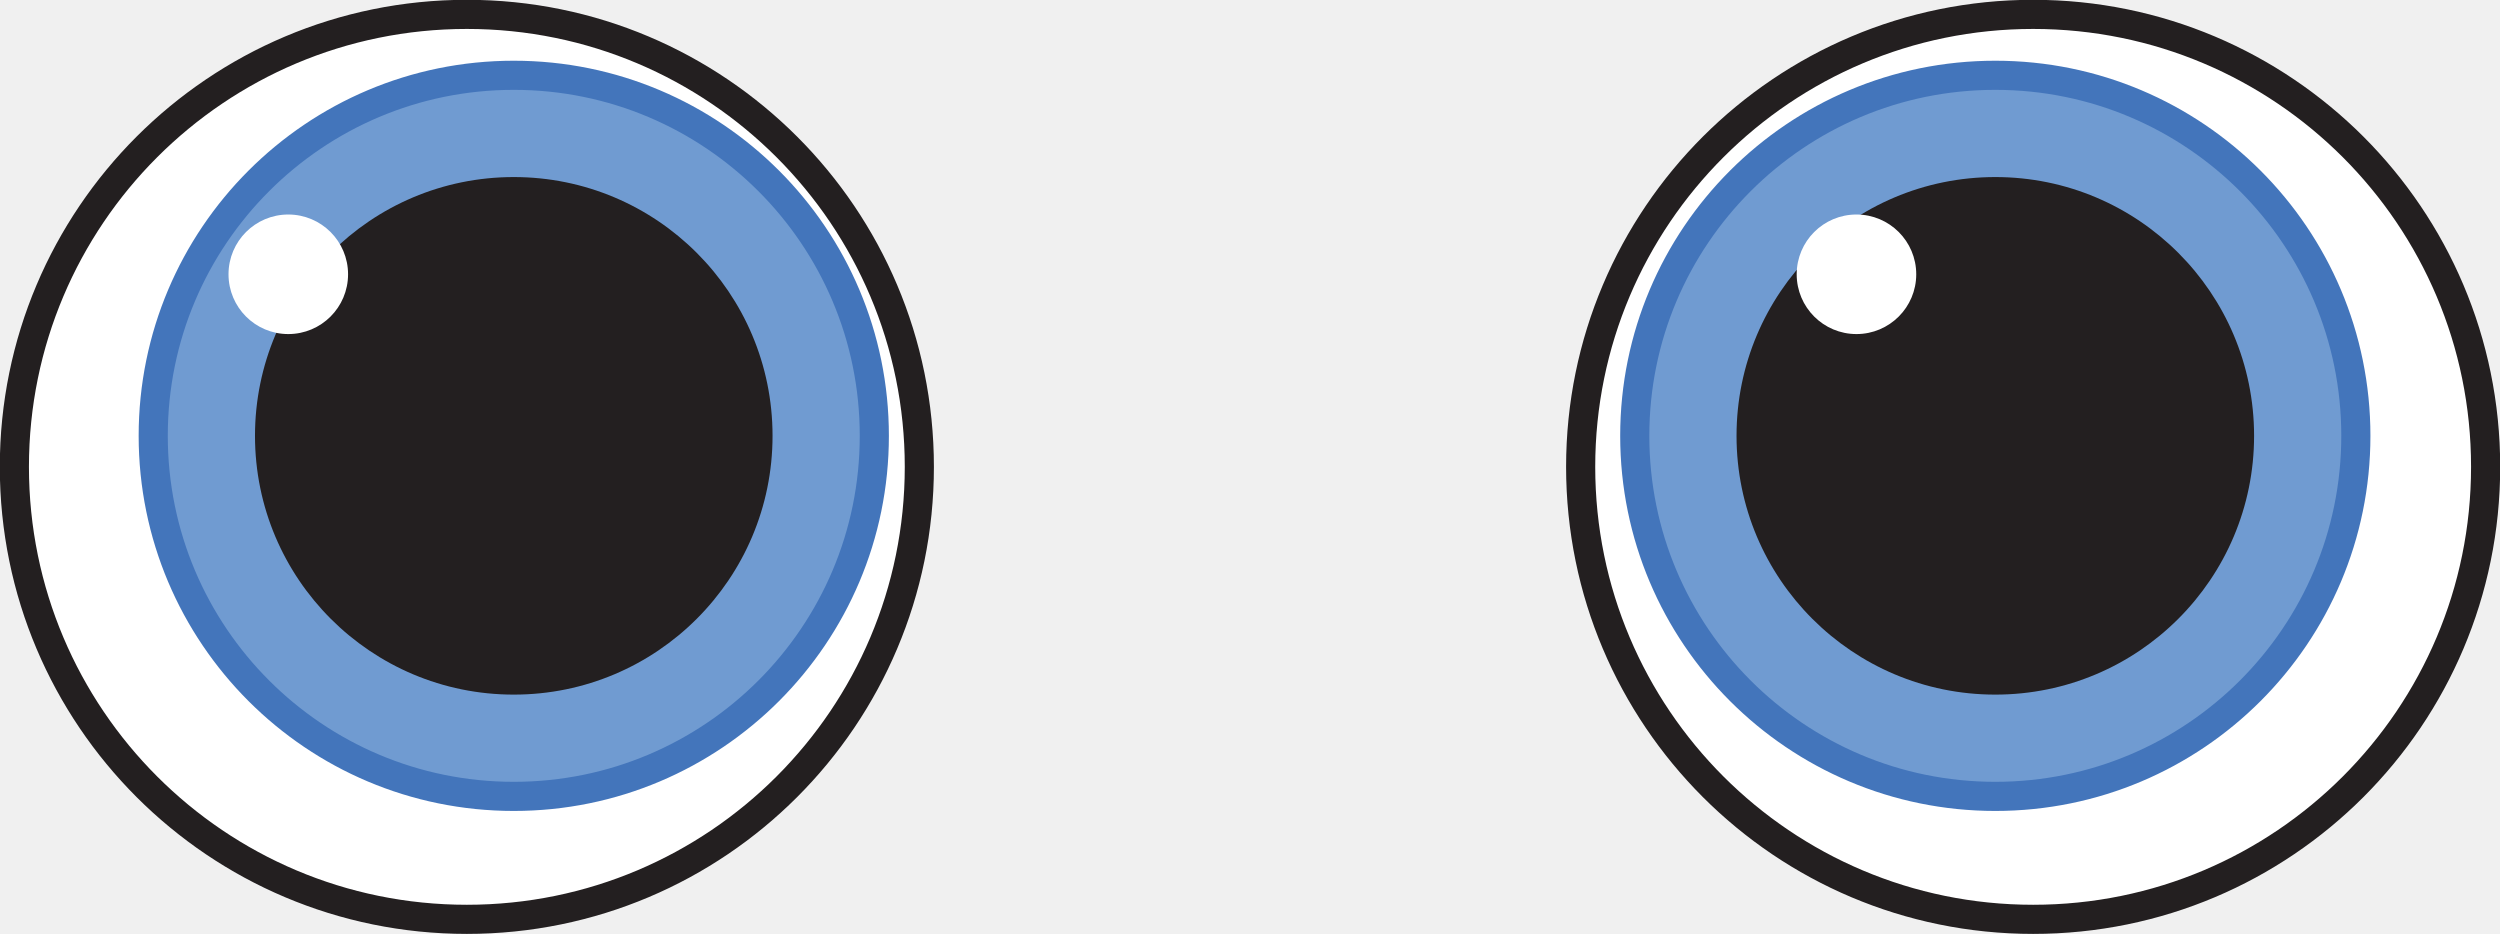
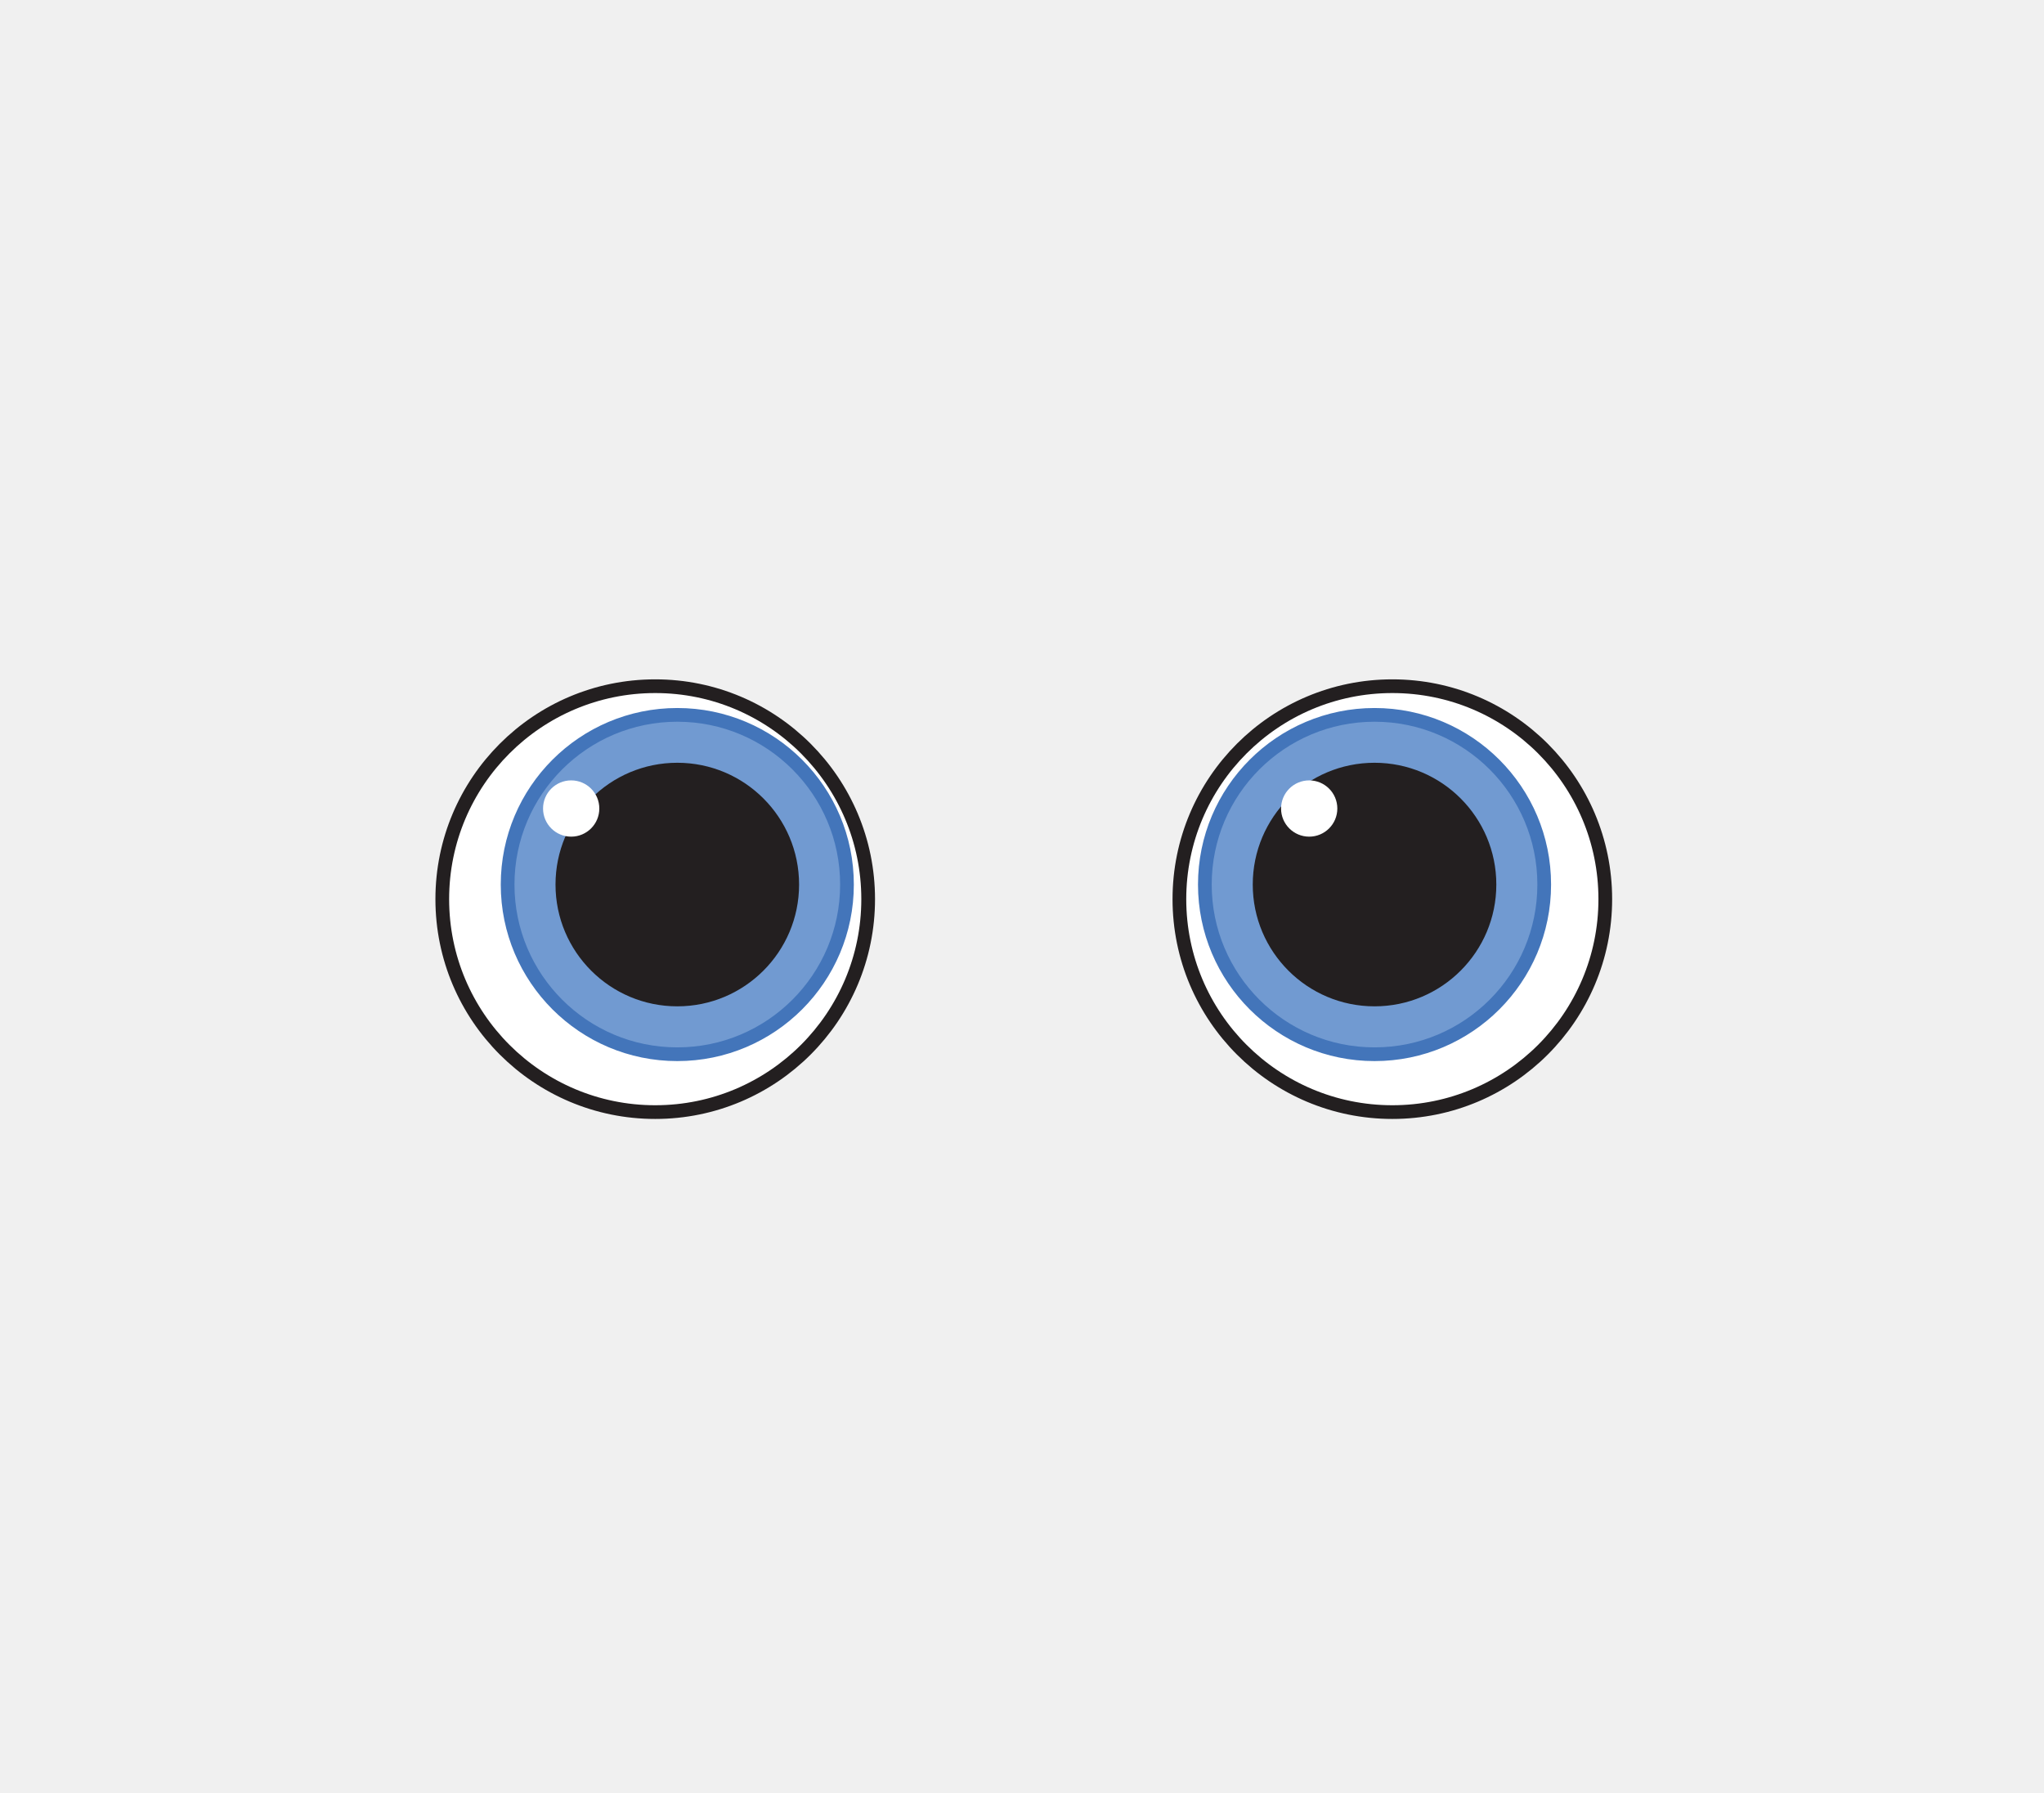
- <svg xmlns="http://www.w3.org/2000/svg" id="Layer_2" data-name="Layer 2" viewBox="0 0 66.08 24.68">
+ <svg xmlns="http://www.w3.org/2000/svg" id="Layer_1" data-name="Layer 1" viewBox="0 0 114.8 100.7">
  <defs>
    <style>
      .cls-1 {
        stroke: #231f20;
      }

      .cls-1, .cls-2 {
        stroke-miterlimit: 10;
        stroke-width: .77px;
      }

      .cls-1, .cls-3 {
        fill: #fff;
      }

      .cls-2 {
-         fill: #709bd1;
-         stroke: #4375bb;
+         fill: #719ad1;
+         stroke: #4375ba;
      }

      .cls-4 {
        fill: #231f20;
      }

      .cls-4, .cls-3 {
        stroke-width: 0px;
      }
    </style>
  </defs>
-   <g id="Layer_1-2" data-name="Layer 1">
-     <g>
-       <circle class="cls-1" cx="12.34" cy="12.34" r="11.96" />
-       <circle class="cls-1" cx="53.74" cy="12.34" r="11.96" />
-       <circle class="cls-2" cx="13.58" cy="11.52" r="9.53" />
-       <circle class="cls-4" cx="13.58" cy="11.52" r="6.84" />
-       <circle class="cls-2" cx="52.74" cy="11.52" r="9.53" />
-       <circle class="cls-4" cx="52.74" cy="11.52" r="6.84" />
-       <circle class="cls-3" cx="7.62" cy="7.25" r="1.58" />
-       <circle class="cls-3" cx="49.07" cy="7.25" r="1.58" />
-     </g>
-   </g>
+   <circle class="cls-1" cx="36.8" cy="50.5" r="11.96" />
+   <circle class="cls-1" cx="78.2" cy="50.5" r="11.96" />
+   <circle class="cls-2" cx="38.04" cy="49.68" r="9.53" />
+   <circle class="cls-4" cx="38.04" cy="49.68" r="6.84" />
+   <circle class="cls-2" cx="77.2" cy="49.68" r="9.53" />
+   <circle class="cls-4" cx="77.2" cy="49.68" r="6.84" />
+   <circle class="cls-3" cx="32.08" cy="45.41" r="1.58" />
+   <circle class="cls-3" cx="73.53" cy="45.41" r="1.58" />
</svg>
